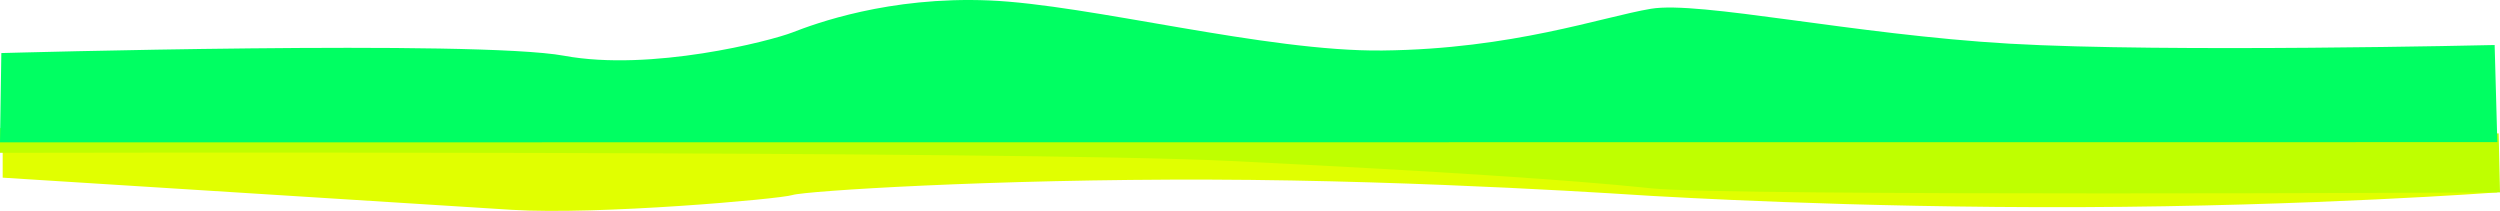
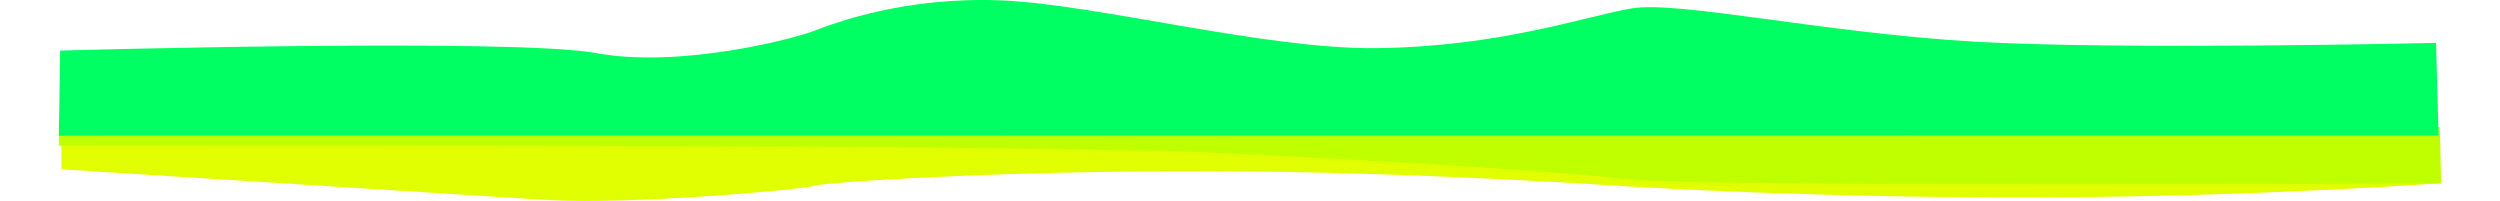
- <svg xmlns="http://www.w3.org/2000/svg" height="314.829" overflow="visible" viewBox="0 0 3732  314.829" width="3732">
+ <svg xmlns="http://www.w3.org/2000/svg" height="300" overflow="visible" viewBox="0 0 3732  314.829" width="3732">
  <g>
    <defs />
    <path d="M4 208.825 C4 208.825 3729 208.827 3729 208.827 C3729 208.827 3728 287.214 3728 287.214 C3728 287.214 3451.25 307.916 3106 309.214 C2760.75 310.512 2482 293.214 2464.998 292.406 C2447.997 291.599 2132.998 269.141 1806.998 268.141 C1480.998 267.141 1201.997 285.068 1182.998 291.141 C1164 297.214 892 321.214 764 313.214 C636 305.214 4 265.214 4 265.214 C4 265.214 4 208.825 4 208.825 Z" style="stroke: rgb(102, 102, 102); stroke-width: 0; stroke-linecap: butt; stroke-linejoin: miter; fill: rgb(225, 255, 0);" />
  </g>
  <g>
    <defs />
    <path d="M0 191.136 C0 191.136 3730 199.169 3730 199.169 C3730 199.169 3732 287.213 3732 287.213 C3732 287.213 2580 293.213 2465 281.137 C2350 269.061 2157.5 256.038 1836.75 240.288 C1516 224.538 0 228.137 0 228.137 C0 228.137 0 191.136 0 191.136 Z" style="stroke: rgb(102, 102, 102); stroke-width: 0; stroke-linecap: butt; stroke-linejoin: miter; fill: rgb(191, 255, 0);" />
  </g>
  <g>
    <defs />
    <path d="M1183 48.398 C1216 35.582 1326.556 -5.592 1476.556 0.637 C1626.556 6.867 1889.889 77.452 2063.889 75.392 C2257.889 73.333 2392 25.213 2464.556 13.097 C2537.111 0.98 2766.639 51.684 3000 65.213 C3233.361 78.742 3724 67.212 3724 67.212 C3724 67.212 3728 212.212 3728 212.212 C3728 212.212 0 212.486 0 212.486 C0 212.486 2 79.213 2 79.213 C2 79.213 712 59.213 842 83.213 C972 107.213 1150 61.213 1183 48.398 Z" style="stroke: rgb(102, 102, 102); stroke-width: 0; stroke-linecap: butt; stroke-linejoin: miter; fill: rgb(0, 255, 98);" />
  </g>
</svg>
